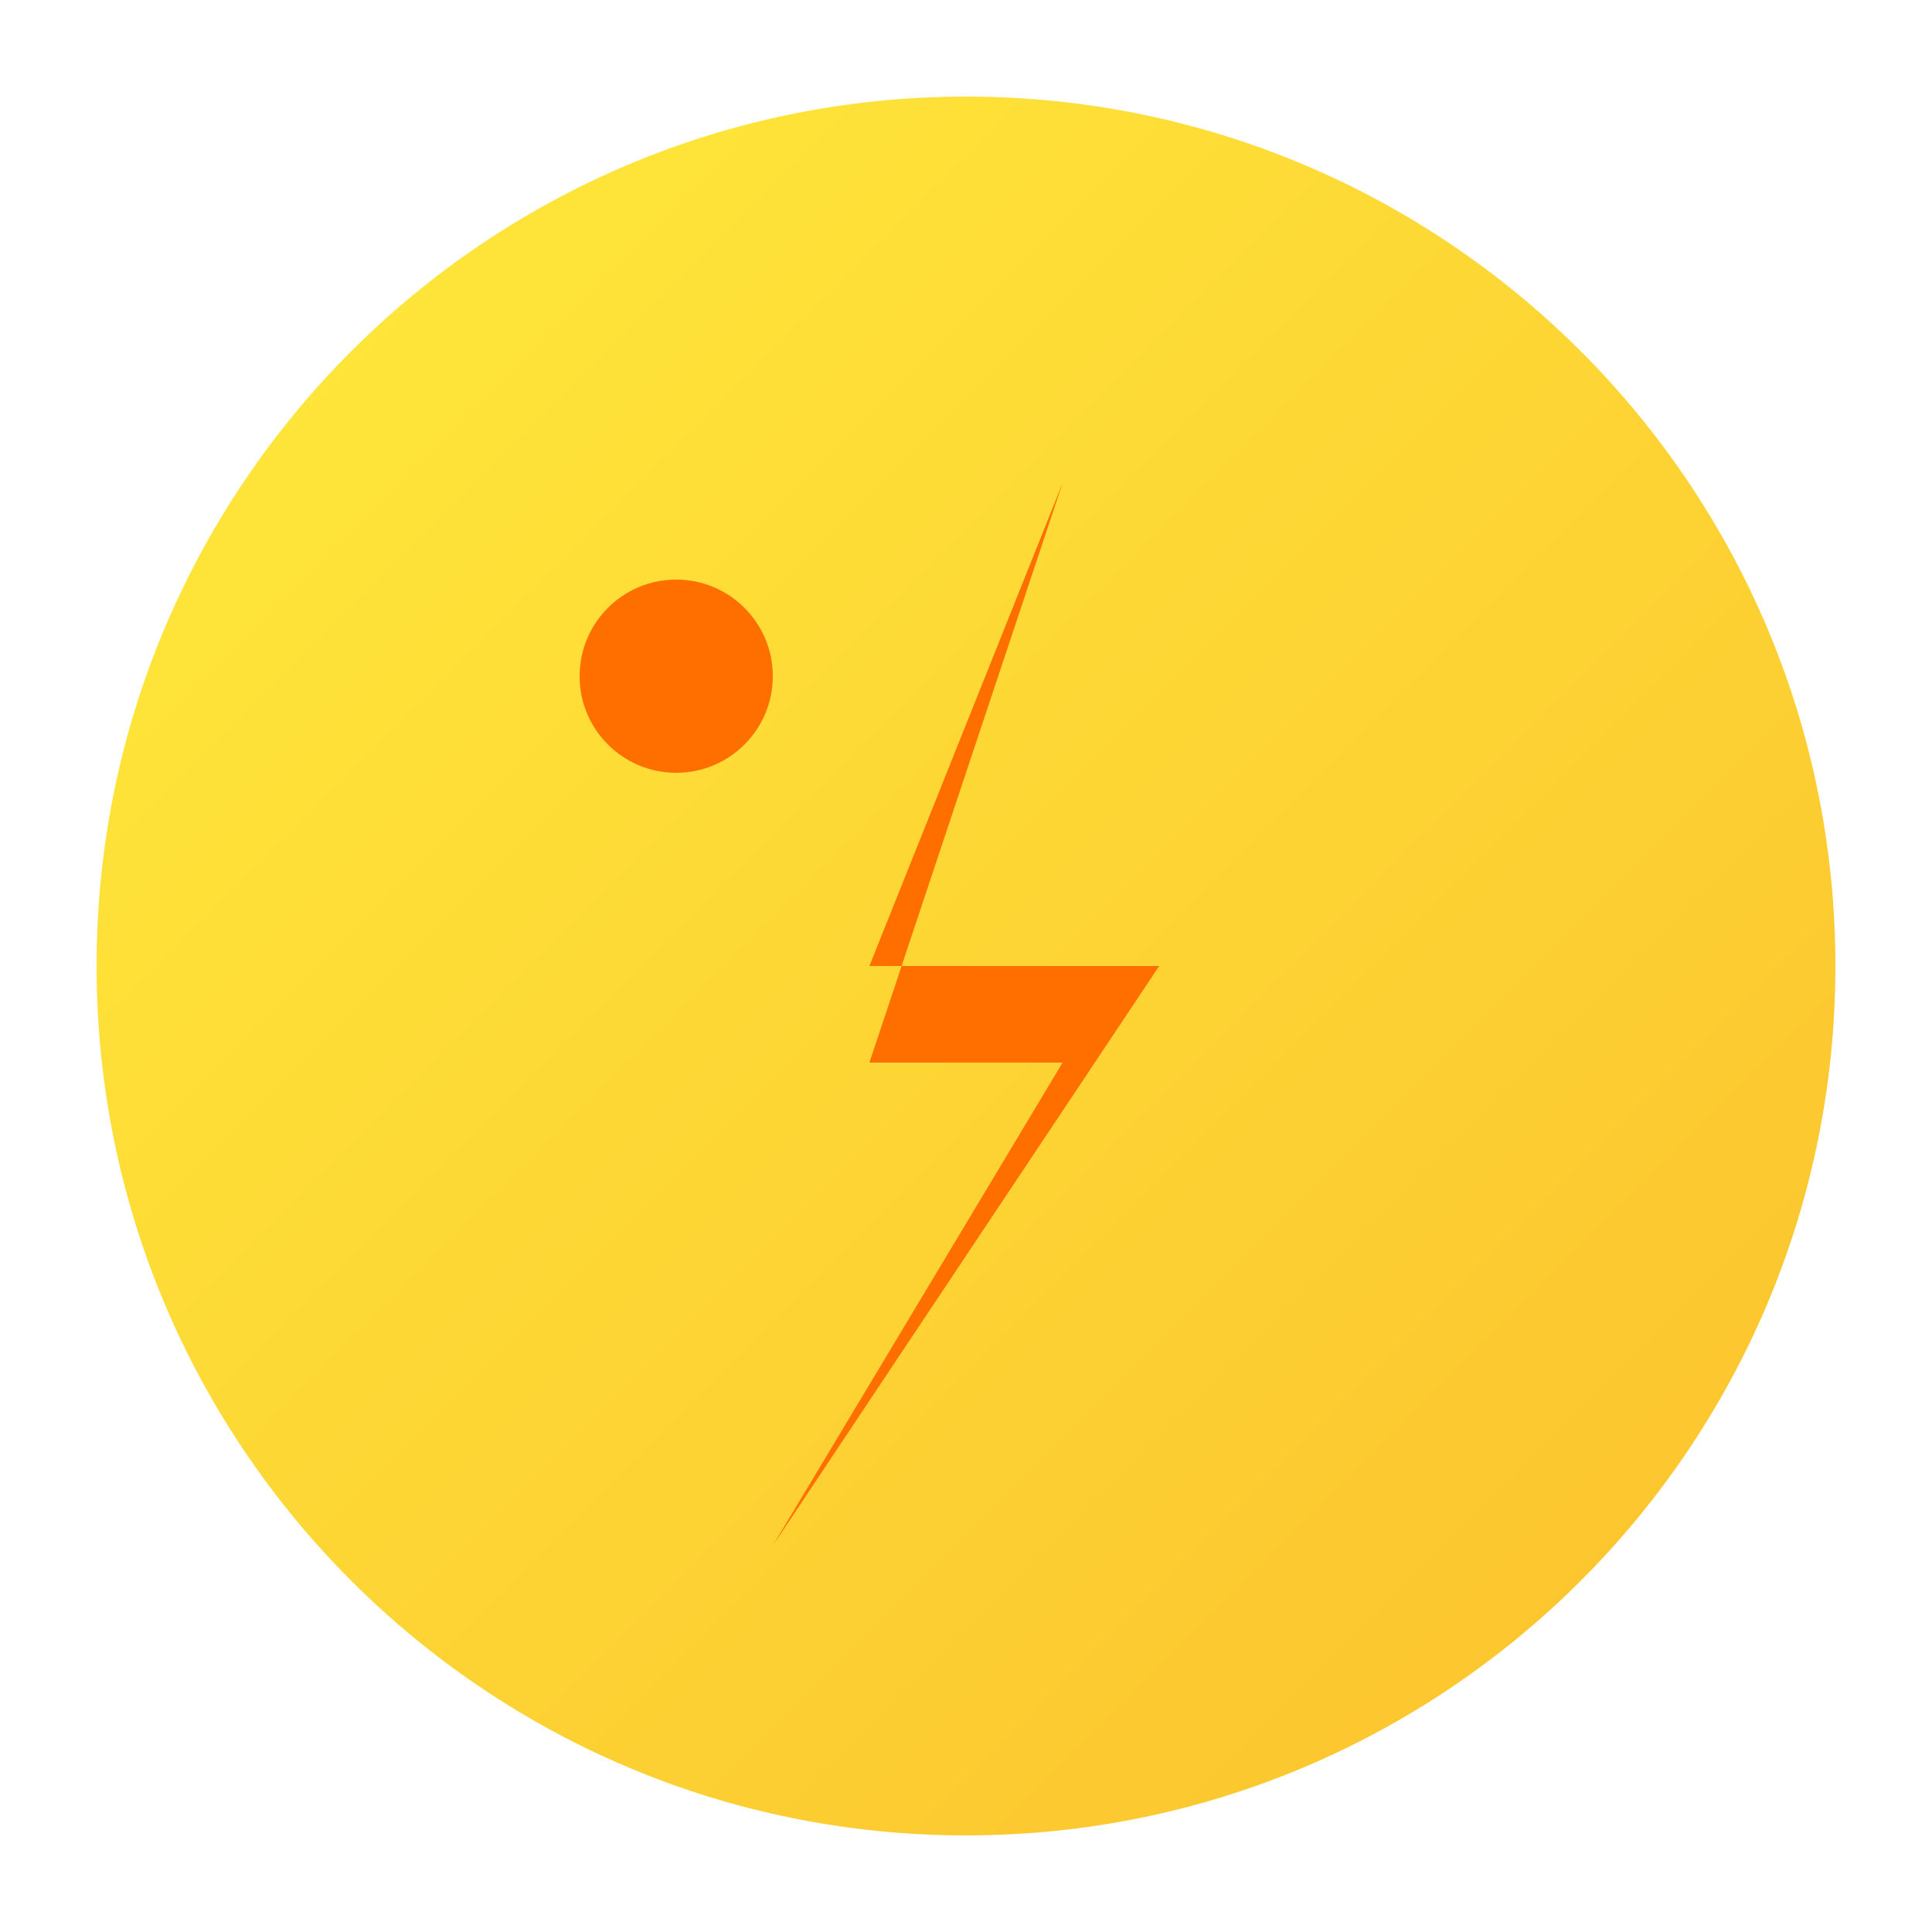
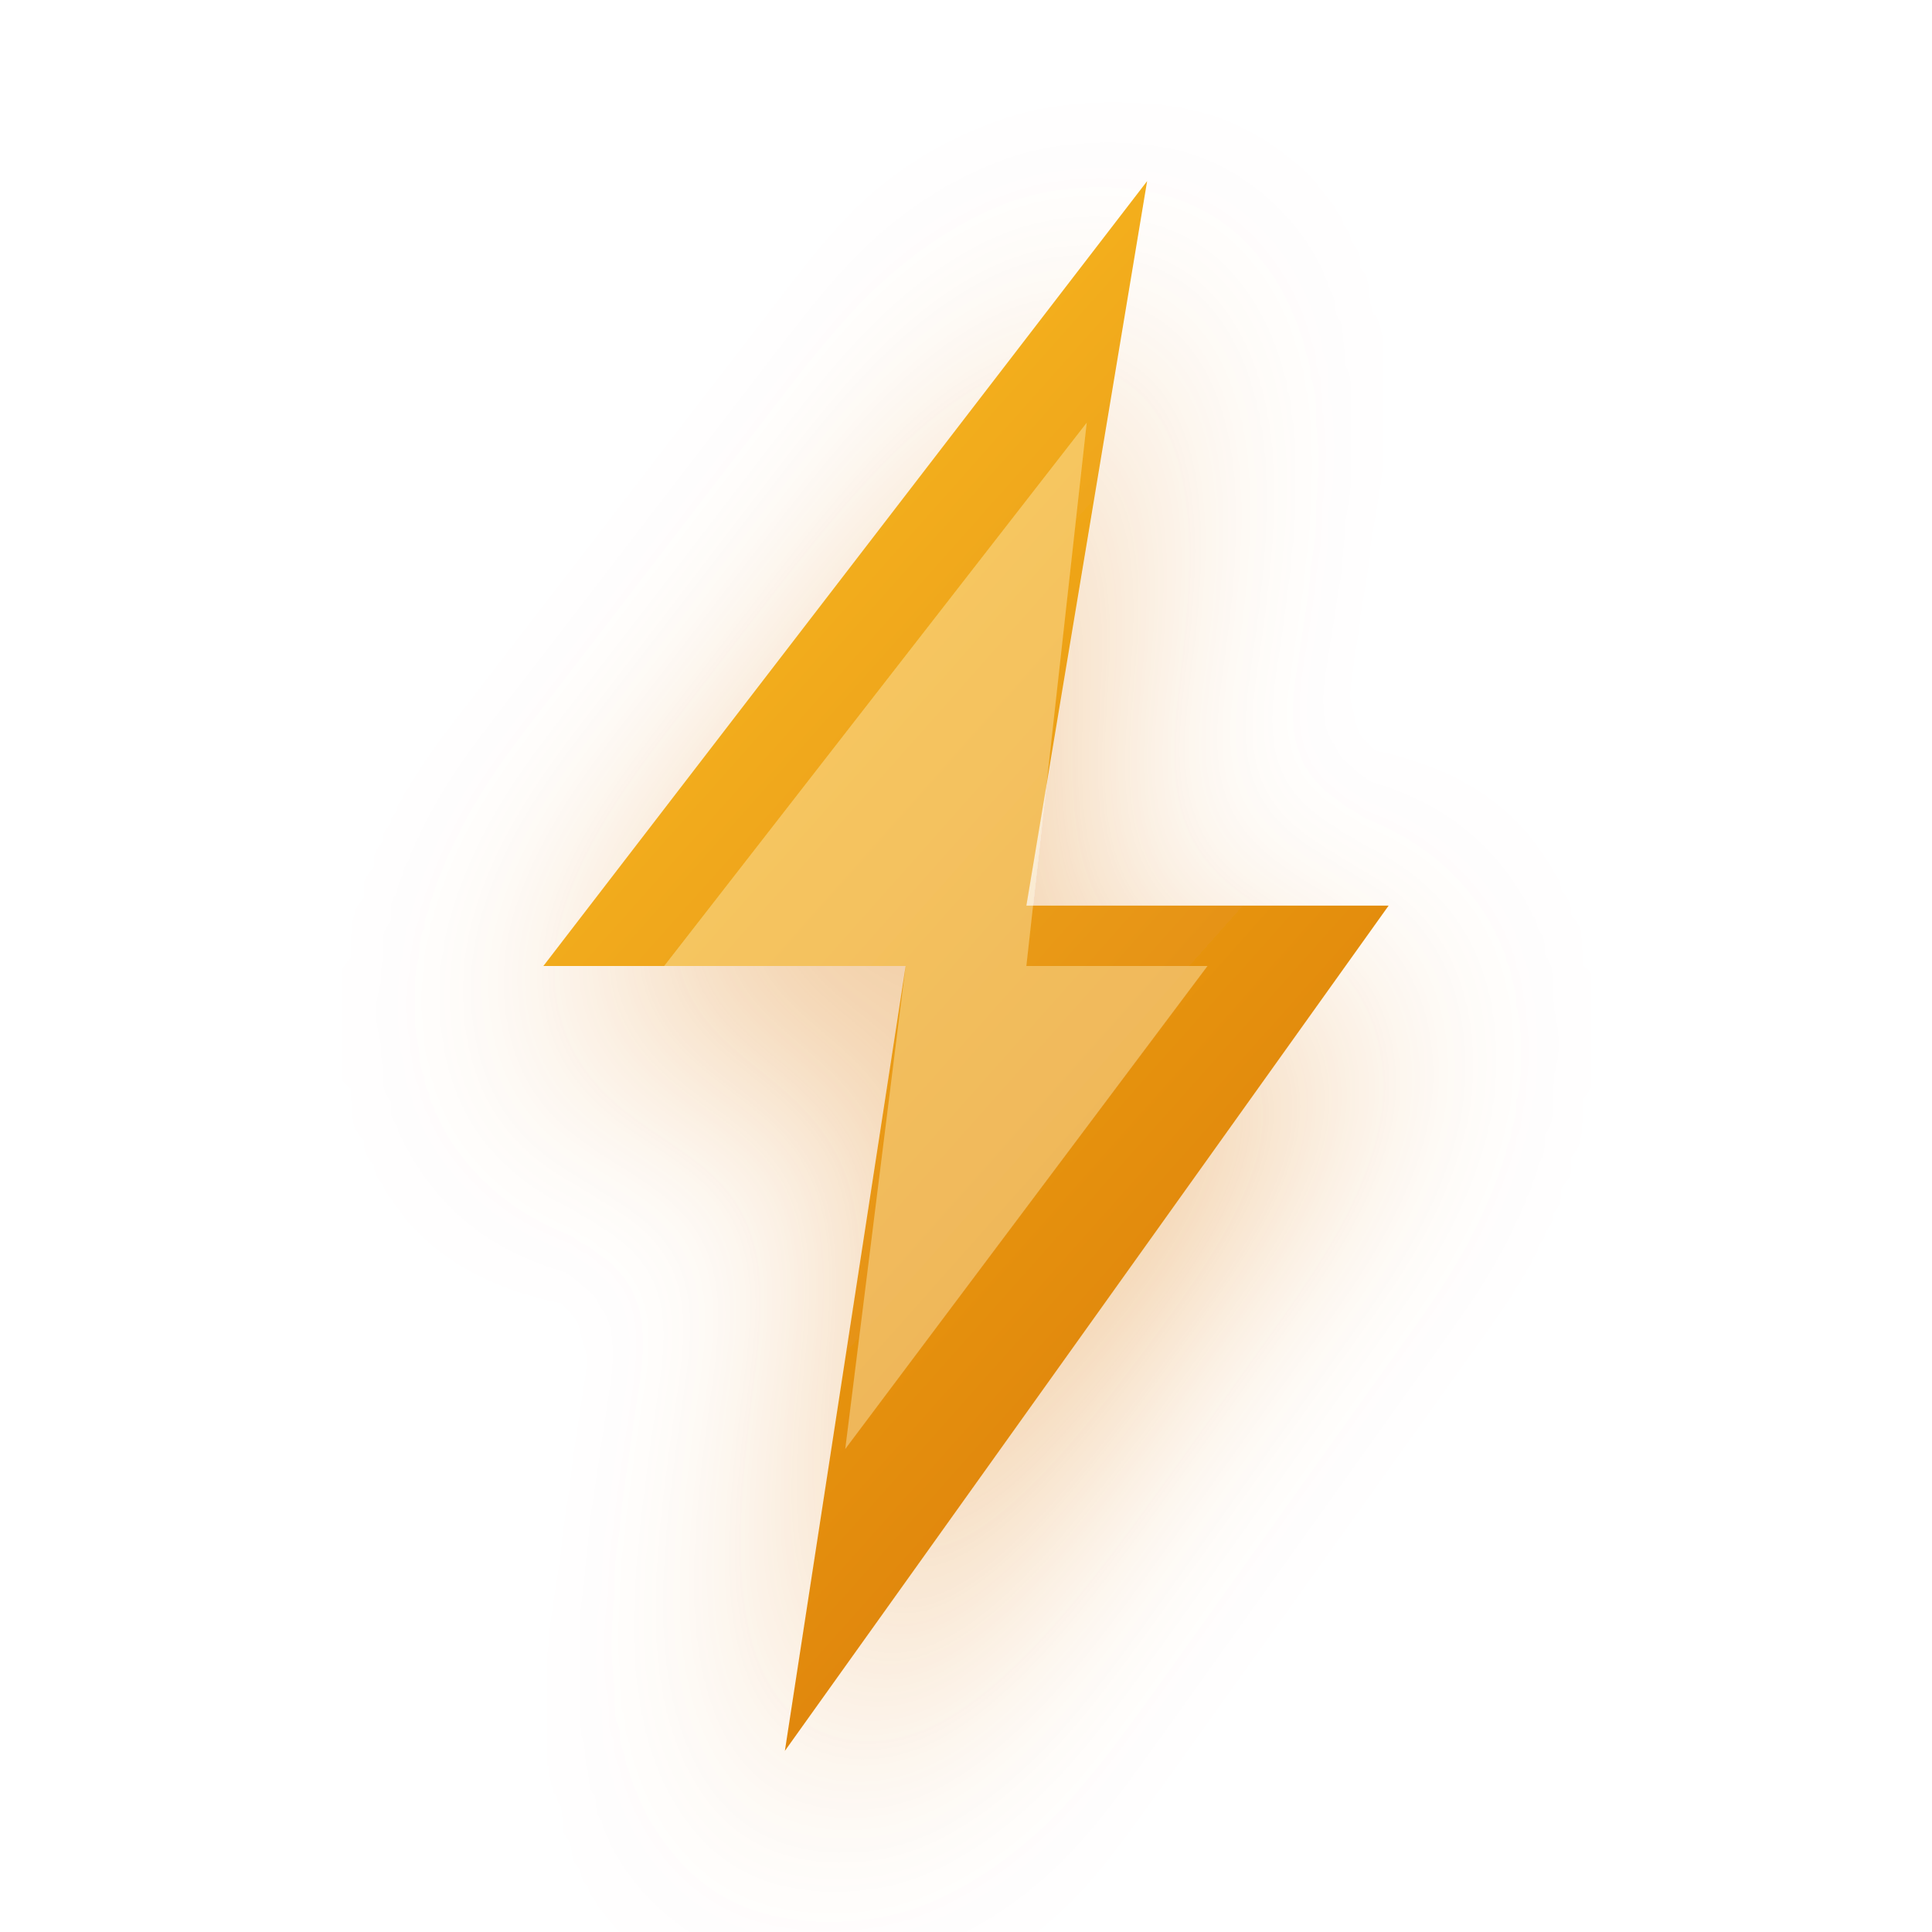
- <svg xmlns="http://www.w3.org/2000/svg" viewBox="0 0 100 100">
+ <svg xmlns="http://www.w3.org/2000/svg" width="64" height="64" viewBox="0 0 64 64">
  <defs>
-     <linearGradient id="electric-grad" x1="0%" y1="0%" x2="100%" y2="100%">
-       <stop offset="0%" stop-color="#ffeb3b" />
-       <stop offset="100%" stop-color="#fbc02d" />
+     <linearGradient id="elg" x1="20%" y1="0%" x2="80%" y2="100%">
+       <stop offset="0%" stop-color="#fbbf24" />
+       <stop offset="100%" stop-color="#d97706" />
    </linearGradient>
+     <filter id="elsh" x="-25%" y="-25%" width="150%" height="150%">
+       <feDropShadow dx="0" dy="3" stdDeviation="4" flood-color="#d97706" flood-opacity="0.4" />
+     </filter>
  </defs>
-   <circle cx="50" cy="50" r="45" fill="url(#electric-grad)" />
-   <path d="M55 25 L45 50 L60 50 L40 80 L55 55 L45 55 Z" fill="#ff6f00" />
-   <circle cx="35" cy="35" r="5" fill="#ff6f00" />
+   <g filter="url(#elsh)">
+     <path d="M38 6 L18 32 L30 32 L26 58 L46 30 L34 30 Z" fill="url(#elg)" />
+     <path d="M36 14 L22 32 L30 32 L28 48 L40 32 L34 32 Z" fill="#fef3c7" opacity="0.4" />
+   </g>
</svg>
